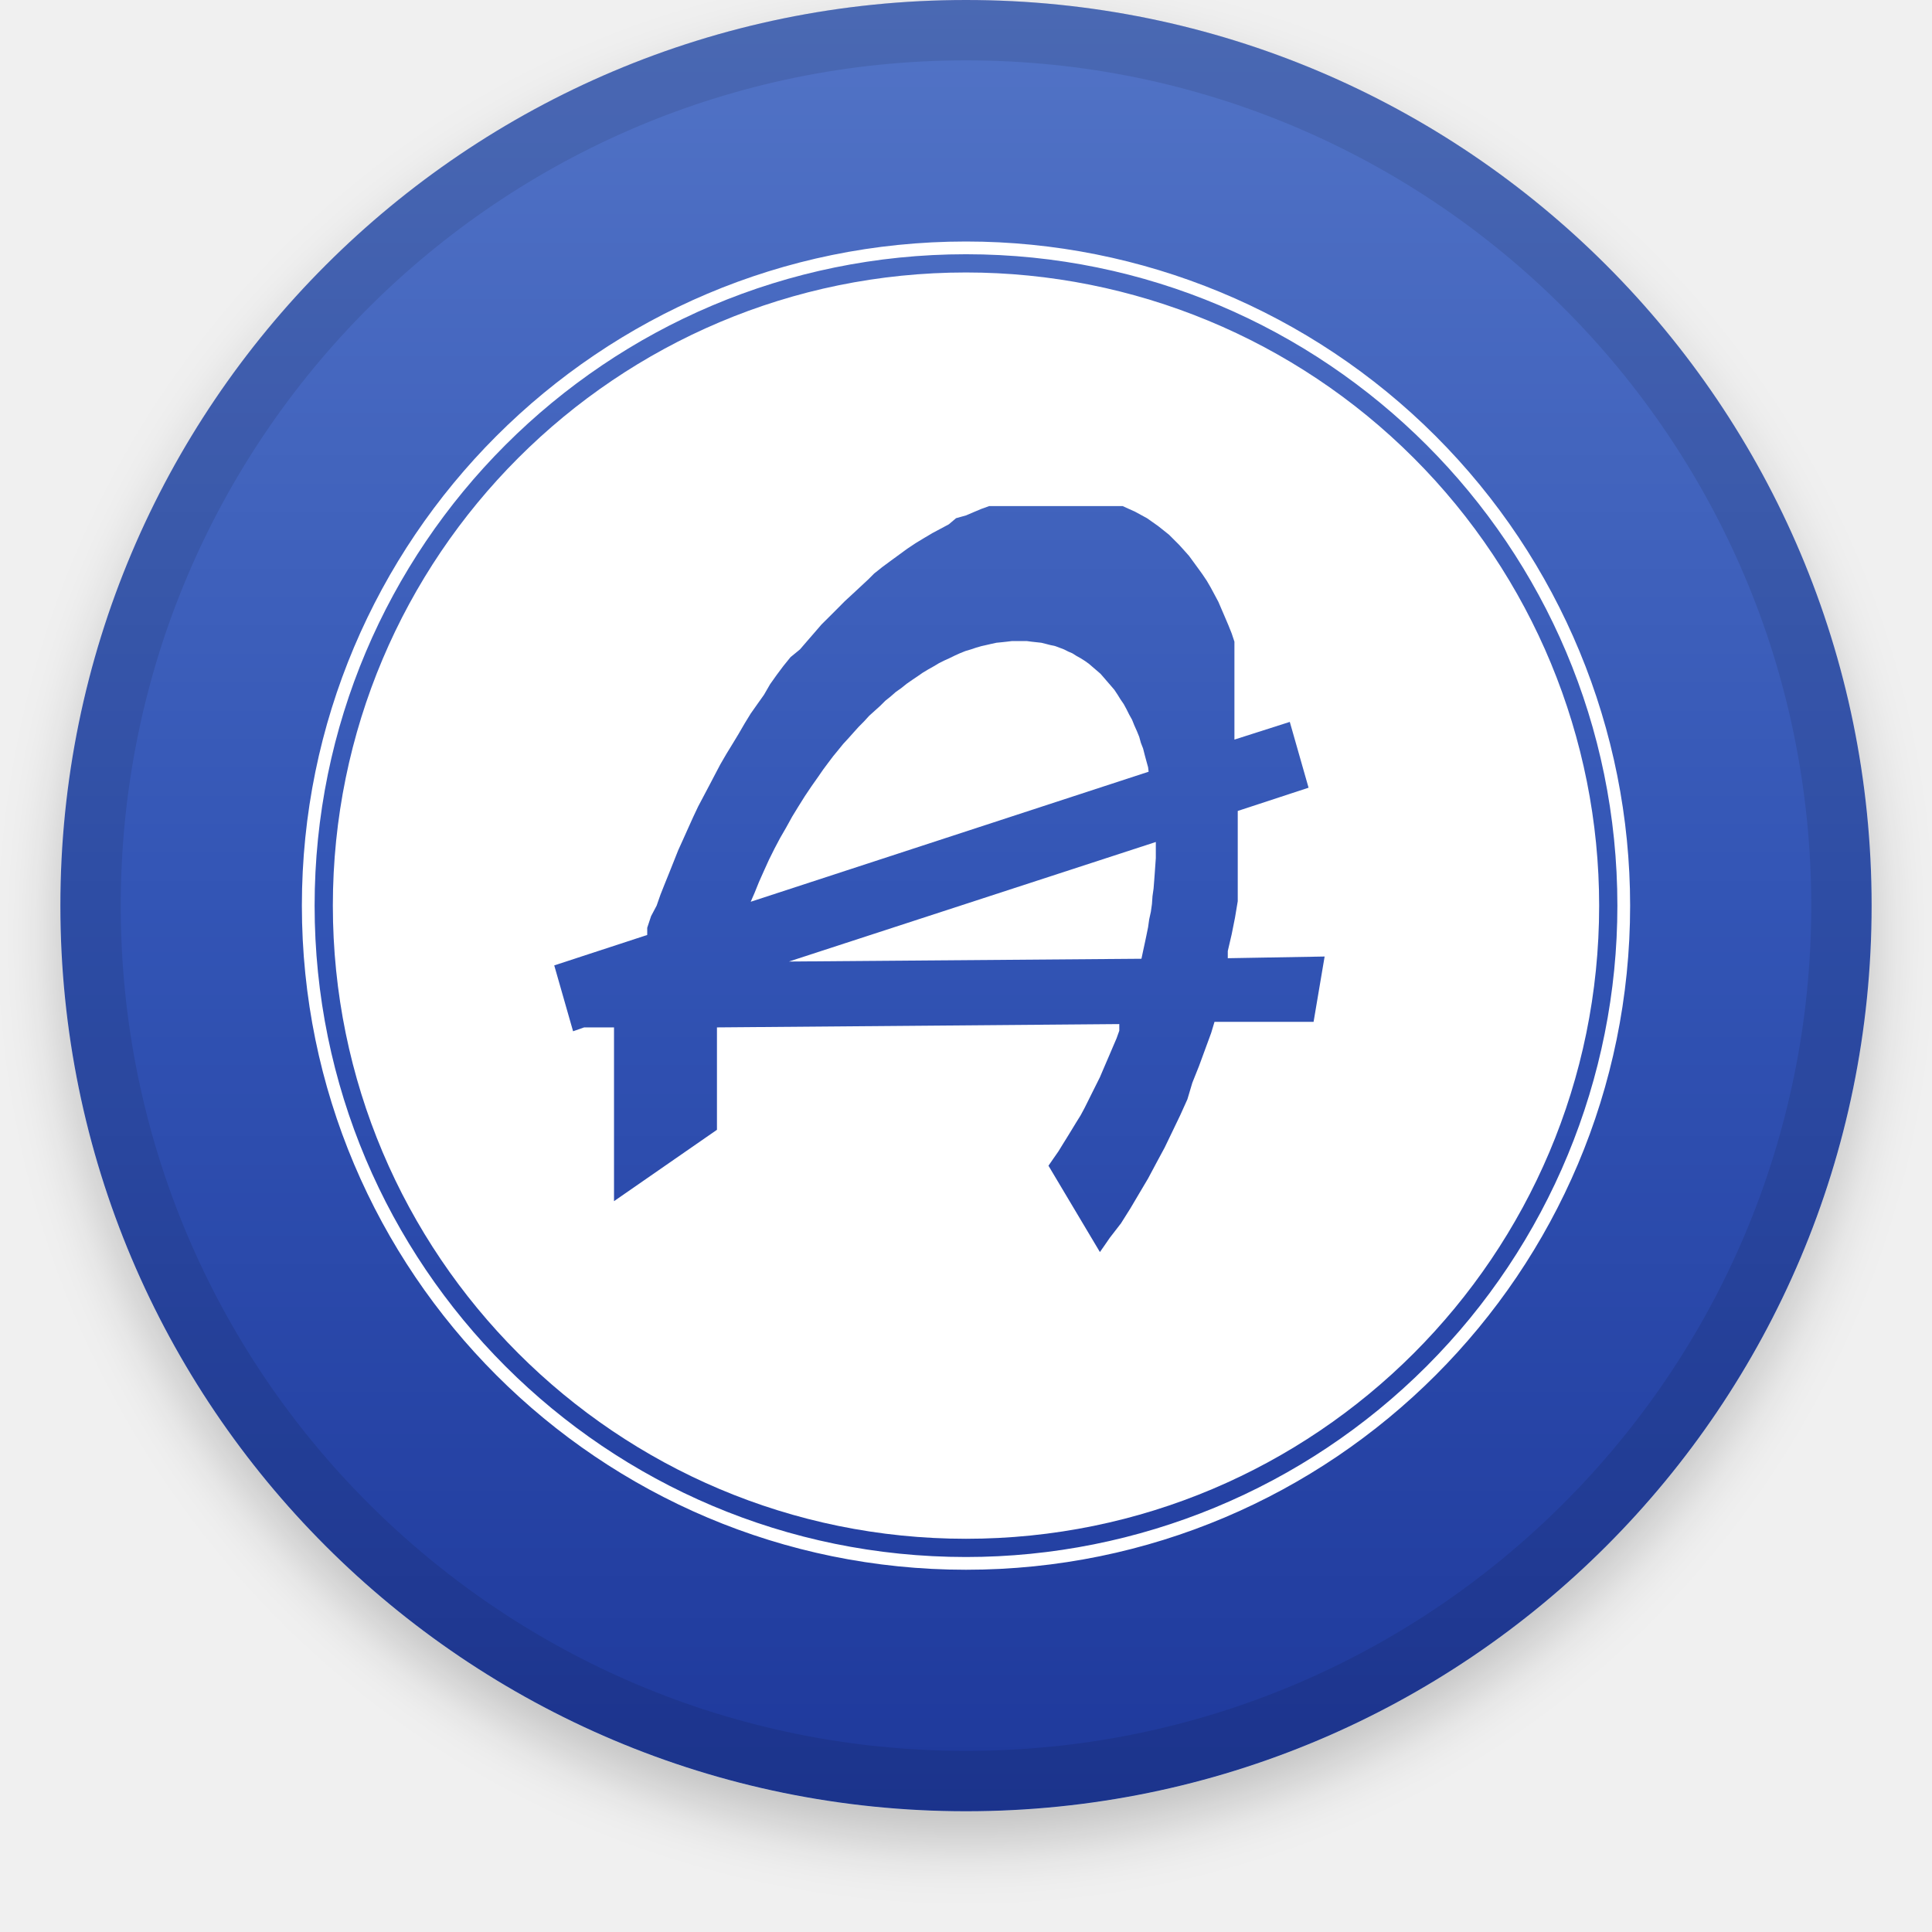
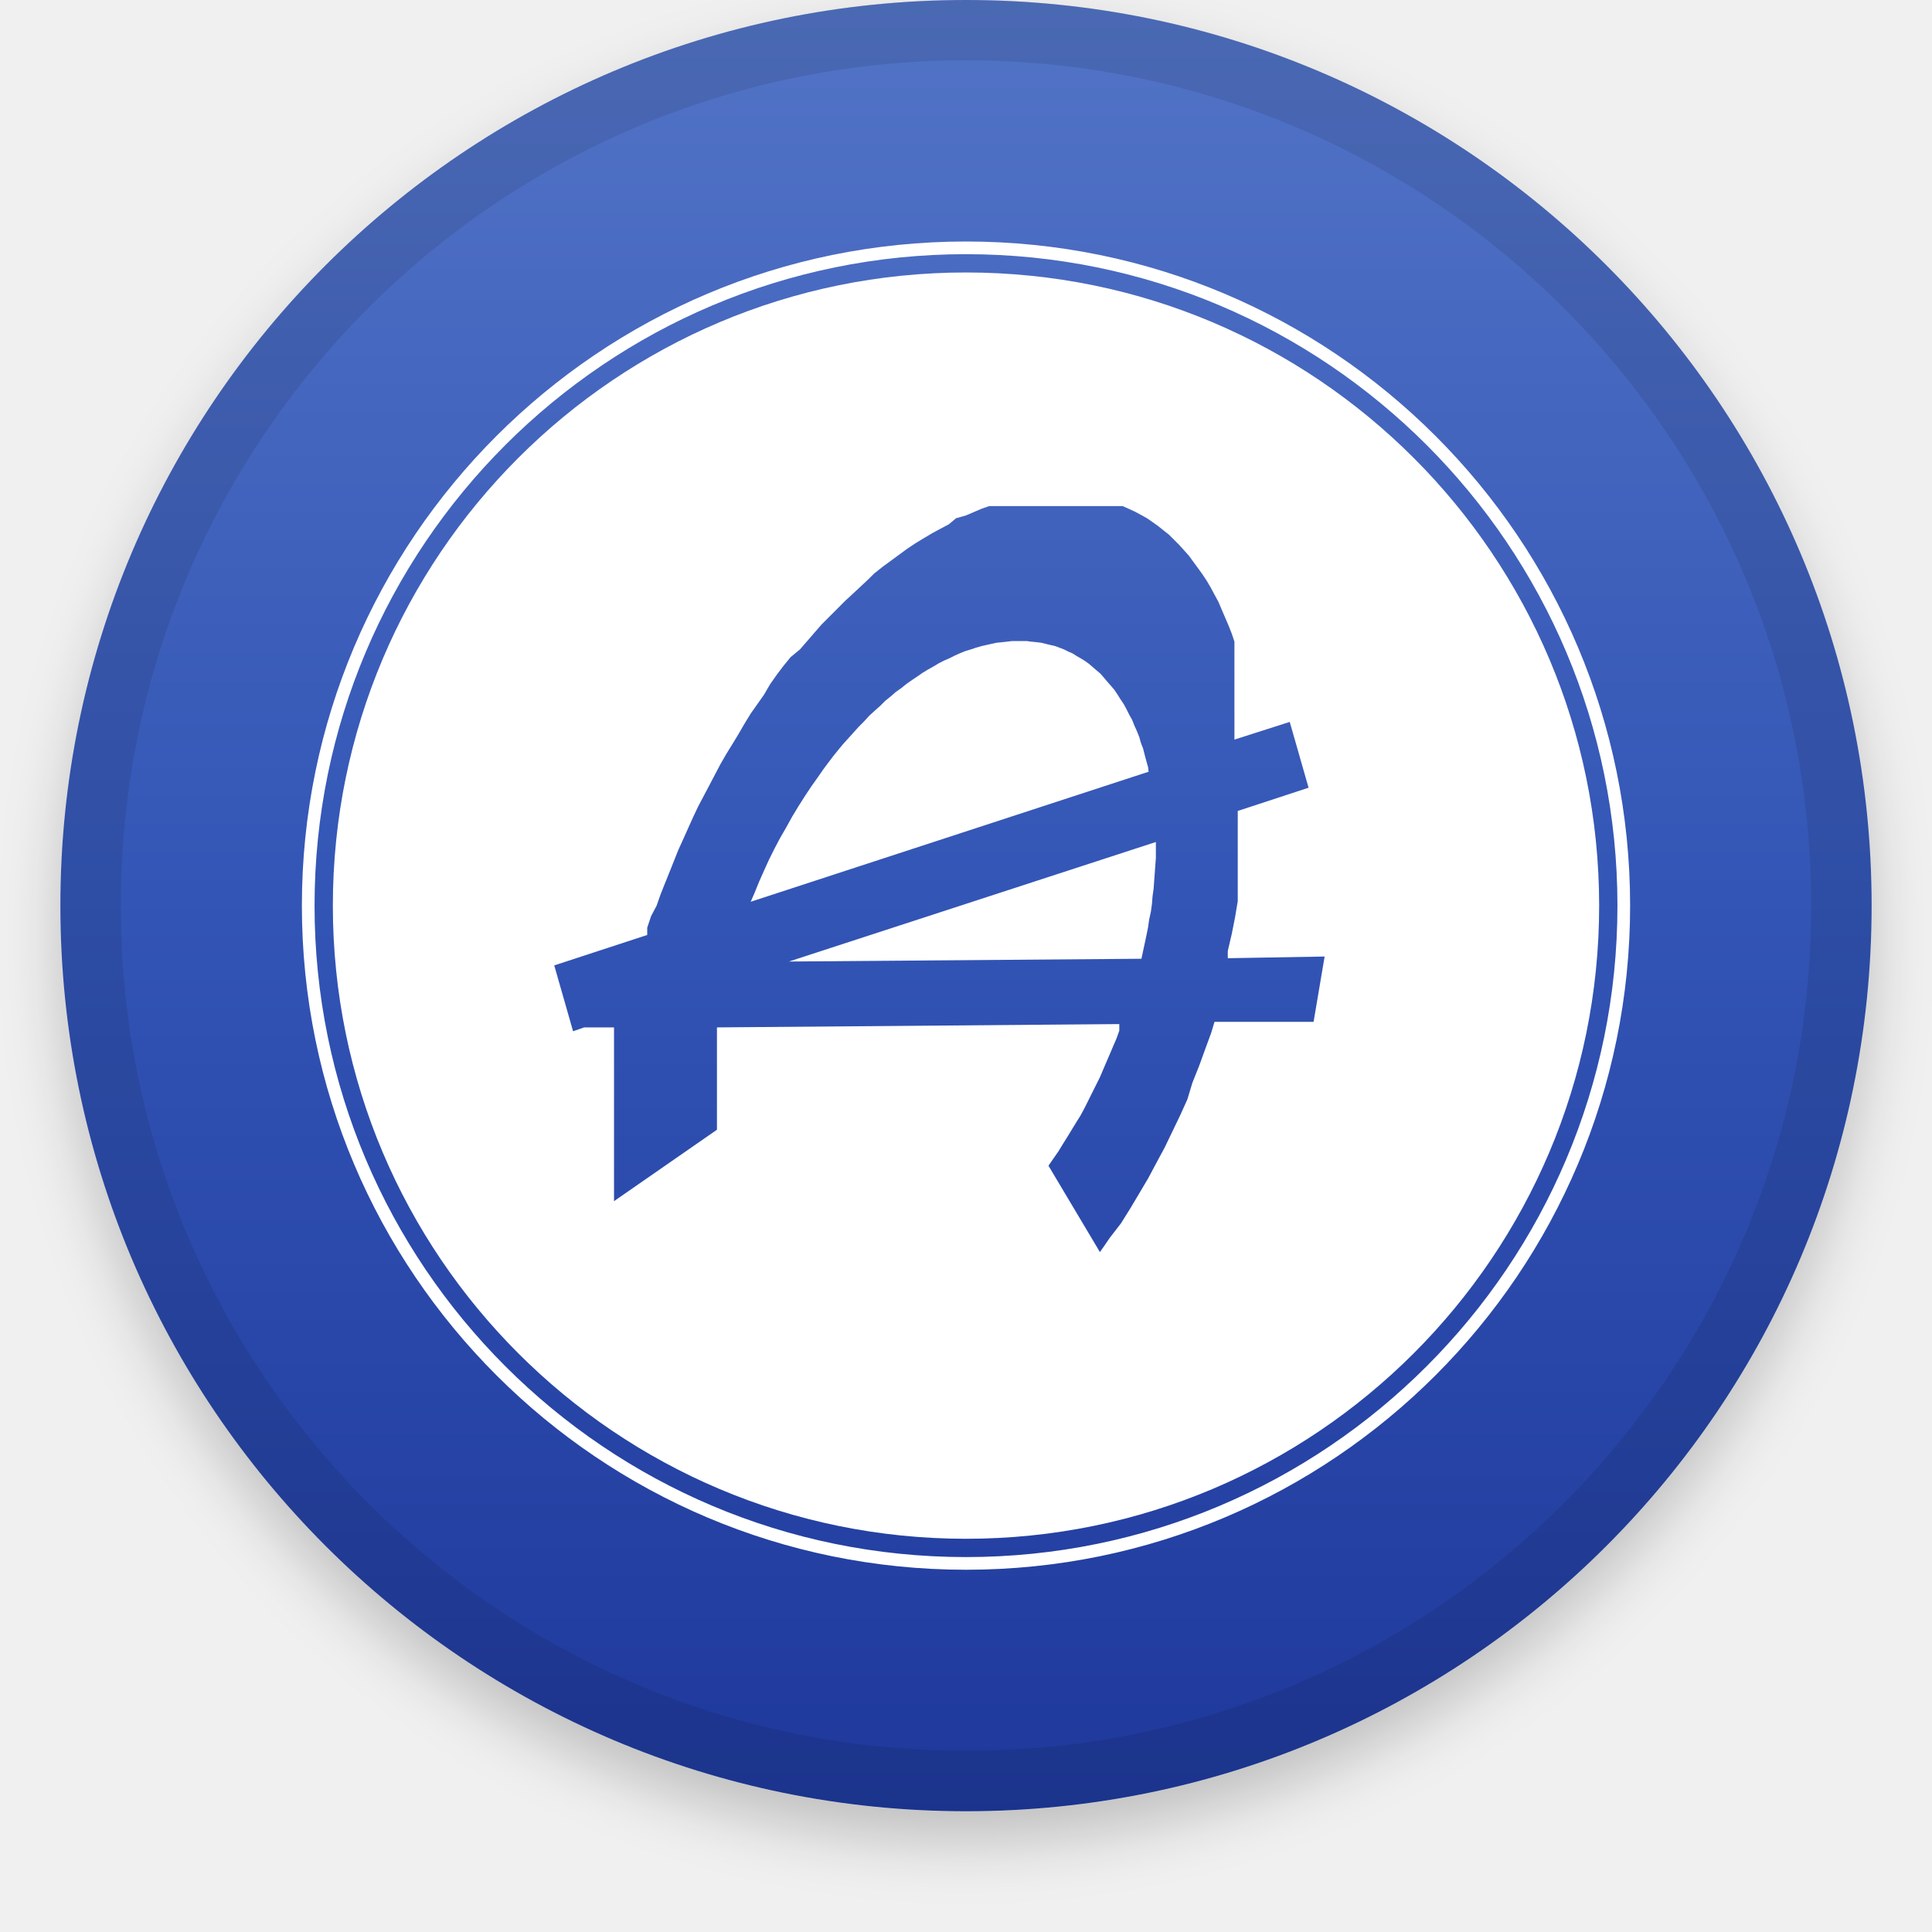
- <svg xmlns="http://www.w3.org/2000/svg" xmlns:xlink="http://www.w3.org/1999/xlink" width="32px" height="32px" viewBox="0 0 32 32" version="1.1">
+ <svg xmlns="http://www.w3.org/2000/svg" xmlns:xlink="http://www.w3.org/1999/xlink" width="32" height="32" viewBox="0 0 32 32">
  <defs>
-     <linearGradient x1="50%" y1="0%" x2="50%" y2="100%" id="linearGradient-1">
-       <stop stop-color="#FFFFFF" stop-opacity="0.5" offset="0%" />
-       <stop stop-color="#000000" stop-opacity="0.5" offset="100%" />
+     <linearGradient x1="50%" y1="0%" x2="50%" y2="100%" id="c">
+       <stop stop-color="#FFF" stop-opacity=".5" offset="0%" />
+       <stop stop-opacity=".5" offset="100%" />
    </linearGradient>
-     <circle id="path-2" cx="15" cy="15" r="15" />
-     <filter x="-5.8%" y="-4.2%" width="111.7%" height="111.7%" filterUnits="objectBoundingBox" id="filter-3">
-       <feOffset dx="0" dy="0.5" in="SourceAlpha" result="shadowOffsetOuter1" />
-       <feGaussianBlur stdDeviation="0.5" in="shadowOffsetOuter1" result="shadowBlurOuter1" />
+     <circle id="b" cx="15" cy="15" r="15" />
+     <filter x="-5.8%" y="-4.2%" width="111.7%" height="111.7%" filterUnits="objectBoundingBox" id="a">
+       <feOffset dy=".5" in="SourceAlpha" result="shadowOffsetOuter1" />
+       <feGaussianBlur stdDeviation=".5" in="shadowOffsetOuter1" result="shadowBlurOuter1" />
      <feComposite in="shadowBlurOuter1" in2="SourceAlpha" operator="out" result="shadowBlurOuter1" />
-       <feColorMatrix values="0 0 0 0 0   0 0 0 0 0   0 0 0 0 0  0 0 0 0.199 0" type="matrix" in="shadowBlurOuter1" />
+       <feColorMatrix values="0 0 0 0 0 0 0 0 0 0 0 0 0 0 0 0 0 0 0.199 0" in="shadowBlurOuter1" />
    </filter>
  </defs>
-   <g id="icon/aywa" stroke="none" stroke-width="1" fill="none" fill-rule="evenodd">
-     <g id="Group" transform="translate(1, 0)" fill-rule="nonzero">
-       <g id="Oval">
-         <use fill="black" fill-opacity="1" filter="url(#filter-3)" xlink:href="#path-2" />
-         <use fill="#3355B5" xlink:href="#path-2" />
-         <use fill="url(#linearGradient-1)" style="mix-blend-mode: soft-light;" xlink:href="#path-2" />
-         <circle stroke-opacity="0.097" stroke="#000000" stroke-width="1" stroke-linejoin="square" cx="15" cy="15" r="14.5" />
-       </g>
+   <g fill="none" fill-rule="evenodd">
+     <g transform="translate(1)" fill-rule="nonzero">
+       <use fill="#000" filter="url(#a)" xlink:href="#b" />
+       <use fill="#3355B5" xlink:href="#b" />
+       <use fill="url(#c)" style="mix-blend-mode:soft-light" xlink:href="#b" />
+       <circle stroke-opacity=".097" stroke="#000" stroke-linejoin="square" cx="15" cy="15" r="14.5" />
    </g>
-     <g id="aywa" transform="translate(5, 4)" fill="#FFFFFF">
-       <path d="M11,0 C4.925,-3.71994563e-16 7.43989126e-16,4.925 0,11 C-7.43989126e-16,17.075 4.925,22 11,22 C17.075,22 22,17.075 22,11 C22,8.083 20.841,5.285 18.778,3.222 C16.715,1.159 13.917,1.78638089e-16 11,0 Z M11,21.789 C5.041,21.789 0.211,16.959 0.211,11 C0.211,5.041 5.041,0.211 11,0.211 C16.959,0.211 21.789,5.041 21.789,11 C21.789,13.861 20.652,16.606 18.629,18.629 C16.606,20.652 13.861,21.789 11,21.789 Z" id="Shape" fill-rule="nonzero" />
-       <polygon id="Path" points="14.016 8.708 13.988 8.607 13.961 8.507 13.933 8.397 13.897 8.305 13.869 8.204 13.832 8.113 13.787 8.012 13.75 7.92 13.704 7.838 13.658 7.746 13.613 7.663 13.557 7.581 13.512 7.508 13.457 7.425 13.402 7.361 13.338 7.287 13.283 7.223 13.227 7.159 13.163 7.104 13.099 7.049 13.035 6.994 12.971 6.948 12.898 6.902 12.833 6.866 12.76 6.82 12.696 6.793 12.623 6.756 12.549 6.728 12.476 6.701 12.393 6.683 12.32 6.664 12.247 6.646 12.164 6.637 12.082 6.628 12.008 6.618 11.926 6.618 11.843 6.618 11.761 6.618 11.678 6.628 11.596 6.637 11.504 6.646 11.422 6.664 11.339 6.683 11.257 6.701 11.165 6.728 11.082 6.756 10.991 6.783 10.899 6.82 10.817 6.857 10.725 6.902 10.643 6.939 10.551 6.985 10.459 7.04 10.377 7.086 10.285 7.141 10.193 7.205 10.111 7.26 10.019 7.324 9.928 7.397 9.836 7.462 9.753 7.535 9.662 7.608 9.579 7.691 9.488 7.773 9.396 7.856 9.313 7.947 9.222 8.039 9.139 8.131 9.057 8.223 8.965 8.323 8.883 8.424 8.8 8.525 8.717 8.635 8.635 8.745 8.553 8.864 8.443 9.02 8.332 9.185 8.223 9.359 8.122 9.524 8.021 9.707 7.92 9.882 7.828 10.056 7.737 10.239 7.654 10.422 7.572 10.606 7.498 10.789 7.434 10.936 14.025 8.782" />
-       <polygon id="Path" points="8.067 11.926 13.906 11.88 13.933 11.752 13.961 11.623 13.988 11.495 14.016 11.357 14.034 11.229 14.062 11.101 14.08 10.973 14.089 10.844 14.107 10.716 14.117 10.588 14.126 10.468 14.135 10.34 14.144 10.212 14.144 10.092 14.144 9.973 14.144 9.946" />
-       <path d="M11,0.513 C5.208,0.513 0.513,5.208 0.513,11 C0.513,16.792 5.208,21.487 11,21.487 C16.792,21.487 21.487,16.792 21.487,11 C21.487,8.219 20.382,5.551 18.415,3.585 C16.449,1.618 13.781,0.513 11,0.513 Z M16.94,11.843 L16.757,12.925 L15.116,12.925 L15.061,13.108 L14.96,13.383 L14.859,13.658 L14.749,13.933 L14.667,14.208 L14.547,14.474 L14.419,14.74 L14.291,15.006 L14.153,15.262 L14.016,15.519 L13.869,15.767 L13.723,16.014 L13.567,16.262 L13.383,16.5 L13.301,16.619 L13.218,16.738 L12.366,15.308 L12.448,15.189 L12.531,15.07 L12.604,14.951 L12.678,14.832 L12.751,14.713 L12.824,14.593 L12.898,14.474 L12.962,14.355 L13.026,14.227 L13.09,14.098 L13.154,13.97 L13.218,13.842 L13.273,13.713 L13.328,13.585 L13.383,13.457 L13.438,13.328 L13.493,13.2 L13.539,13.072 L13.539,12.962 L6.875,13.017 L6.875,13.072 L6.875,13.264 L6.875,13.447 L6.875,13.631 L6.875,14.713 L5.17,15.895 L5.17,14.428 L5.17,14.236 L5.17,14.043 L5.17,13.851 L5.17,13.658 L5.17,13.466 L5.17,13.273 L5.17,13.081 L5.17,13.017 L4.675,13.017 L4.492,13.081 L4.18,11.99 L5.72,11.486 L5.72,11.367 L5.784,11.174 L5.876,11 L5.94,10.817 L6.013,10.633 L6.087,10.45 L6.16,10.267 L6.233,10.083 L6.316,9.9 L6.398,9.717 L6.481,9.533 L6.563,9.359 L6.655,9.185 L6.747,9.011 L6.838,8.837 L6.93,8.662 L7.031,8.488 L7.132,8.323 L7.232,8.158 L7.333,7.984 L7.434,7.819 L7.544,7.663 L7.654,7.508 L7.755,7.333 L7.865,7.178 L7.975,7.031 L8.094,6.884 L8.25,6.756 L8.369,6.618 L8.488,6.481 L8.607,6.343 L8.736,6.215 L8.864,6.087 L8.992,5.958 L9.121,5.839 L9.249,5.72 L9.377,5.601 L9.478,5.5 L9.616,5.39 L9.753,5.289 L9.891,5.188 L10.028,5.088 L10.166,4.996 L10.303,4.913 L10.441,4.831 L10.578,4.758 L10.716,4.684 L10.835,4.583 L11,4.537 L11.128,4.482 L11.257,4.428 L11.385,4.382 L11.513,4.382 L11.642,4.382 L11.77,4.382 L11.898,4.382 L12.027,4.382 L12.146,4.382 L12.833,4.382 L12.943,4.382 L13.053,4.382 L13.163,4.382 L13.273,4.382 L13.383,4.382 L13.493,4.382 L13.594,4.382 L13.695,4.428 L13.796,4.473 L13.897,4.528 L13.998,4.583 L14.089,4.647 L14.181,4.712 L14.273,4.785 L14.364,4.858 L14.447,4.941 L14.529,5.023 L14.612,5.115 L14.694,5.207 L14.768,5.308 L14.841,5.408 L14.914,5.509 L14.988,5.619 L15.052,5.729 L15.116,5.848 L15.18,5.968 L15.235,6.096 L15.29,6.224 L15.345,6.353 L15.4,6.49 L15.446,6.628 L15.446,6.774 L15.446,6.921 L15.446,7.077 L15.446,7.232 L15.446,7.388 L15.446,7.553 L15.446,7.718 L15.446,7.893 L15.446,8.067 L15.446,8.25 L16.363,7.957 L16.674,9.047 L15.501,9.432 L15.501,9.836 L15.501,10.102 L15.501,10.377 L15.501,10.652 L15.501,10.927 L15.455,11.202 L15.4,11.477 L15.336,11.752 L15.336,11.871 L16.94,11.843 Z" id="Shape" fill-rule="nonzero" />
+     <g fill="#FFF">
+       <path d="M16 4C9.925 4 5 8.925 5 15s4.925 11 11 11 11-4.925 11-11A11 11 0 0 0 16 4zm0 21.79c-5.959 0-10.79-4.831-10.79-10.79C5.21 9.041 10.042 4.21 16 4.21c5.959 0 10.79 4.831 10.79 10.79A10.79 10.79 0 0 1 16 25.79z" fill-rule="nonzero" />
+       <path d="M19.016 12.708l-.028-.1-.027-.101-.028-.11-.036-.092-.028-.1-.037-.092-.045-.101-.037-.092-.046-.082-.046-.092-.045-.083-.055-.082-.046-.073-.055-.083-.055-.064-.064-.073-.055-.065-.055-.064-.065-.055-.064-.055-.064-.055-.064-.046-.073-.045-.065-.037-.073-.046-.064-.027-.074-.037-.073-.028-.073-.027-.083-.019-.073-.018-.073-.018-.083-.01-.082-.008-.074-.01h-.247l-.083.01-.082.009-.092.009-.082.018-.083.019-.082.018-.092.027-.083.028-.091.027-.092.037-.082.037-.092.046-.083.036-.091.046-.092.055-.082.046-.092.055-.092.064-.082.055-.092.064-.092.074-.091.064-.083.073-.091.073-.083.083-.092.082-.091.083-.083.091-.091.092-.083.092-.082.091-.092.101-.083.101-.082.101-.083.11-.082.11-.083.12-.11.155-.11.165-.11.174-.1.165-.101.183-.101.175-.092.174-.091.183-.083.183-.082.184-.074.183-.064.147 6.591-2.154zm-5.949 3.218l5.839-.046.027-.128.028-.129.027-.128.028-.137.018-.129.028-.128.018-.129.01-.128.018-.128.009-.128.009-.12.009-.128.01-.128v-.266z" />
+       <path d="M16 4.513C10.208 4.513 5.513 9.208 5.513 15S10.208 25.487 16 25.487 26.487 20.792 26.487 15A10.487 10.487 0 0 0 16 4.513zm5.94 11.33l-.183 1.082h-1.641l-.055.183-.101.275-.1.275-.11.275-.083.275-.12.266-.128.266-.128.266-.138.256-.137.257-.147.248-.147.247-.155.248-.184.238-.082.12-.083.118-.852-1.43.082-.119.083-.119.073-.12.074-.118.073-.12.073-.119.074-.119.064-.119.064-.128.064-.129.064-.128.064-.128.055-.129.055-.128.055-.128.055-.129.055-.128.046-.128v-.11l-6.664.055v1.695l-1.705 1.183v-2.878h-.495l-.183.064-.312-1.091 1.54-.504v-.12l.064-.192.092-.174.064-.183.073-.184.074-.183.073-.183.073-.184.083-.183.082-.183.083-.184.082-.174.092-.174.092-.174.091-.174.092-.175.1-.174.102-.165.1-.165.101-.174.101-.165.11-.156.11-.156.101-.174.11-.156.11-.146.12-.147.155-.128.12-.138.118-.137.12-.138.128-.128.128-.128.128-.129.129-.119.128-.119.128-.12.101-.1.138-.11.137-.1.138-.102.137-.1.138-.092.137-.083.138-.082.137-.074.138-.073.119-.1.165-.047.128-.055.129-.055.128-.045h2.209l.101.045.1.046.102.055.1.055.092.064.092.065.091.073.092.073.083.083.082.082.083.092.082.092.073.1.074.101.073.101.073.11.065.11.064.12.064.118.055.129.055.128.055.128.055.138.046.137v1.623l.916-.293.312 1.09-1.173.385v1.495l-.046.275-.055.275-.064.275v.119l1.604-.028z" fill-rule="nonzero" />
    </g>
  </g>
</svg>
